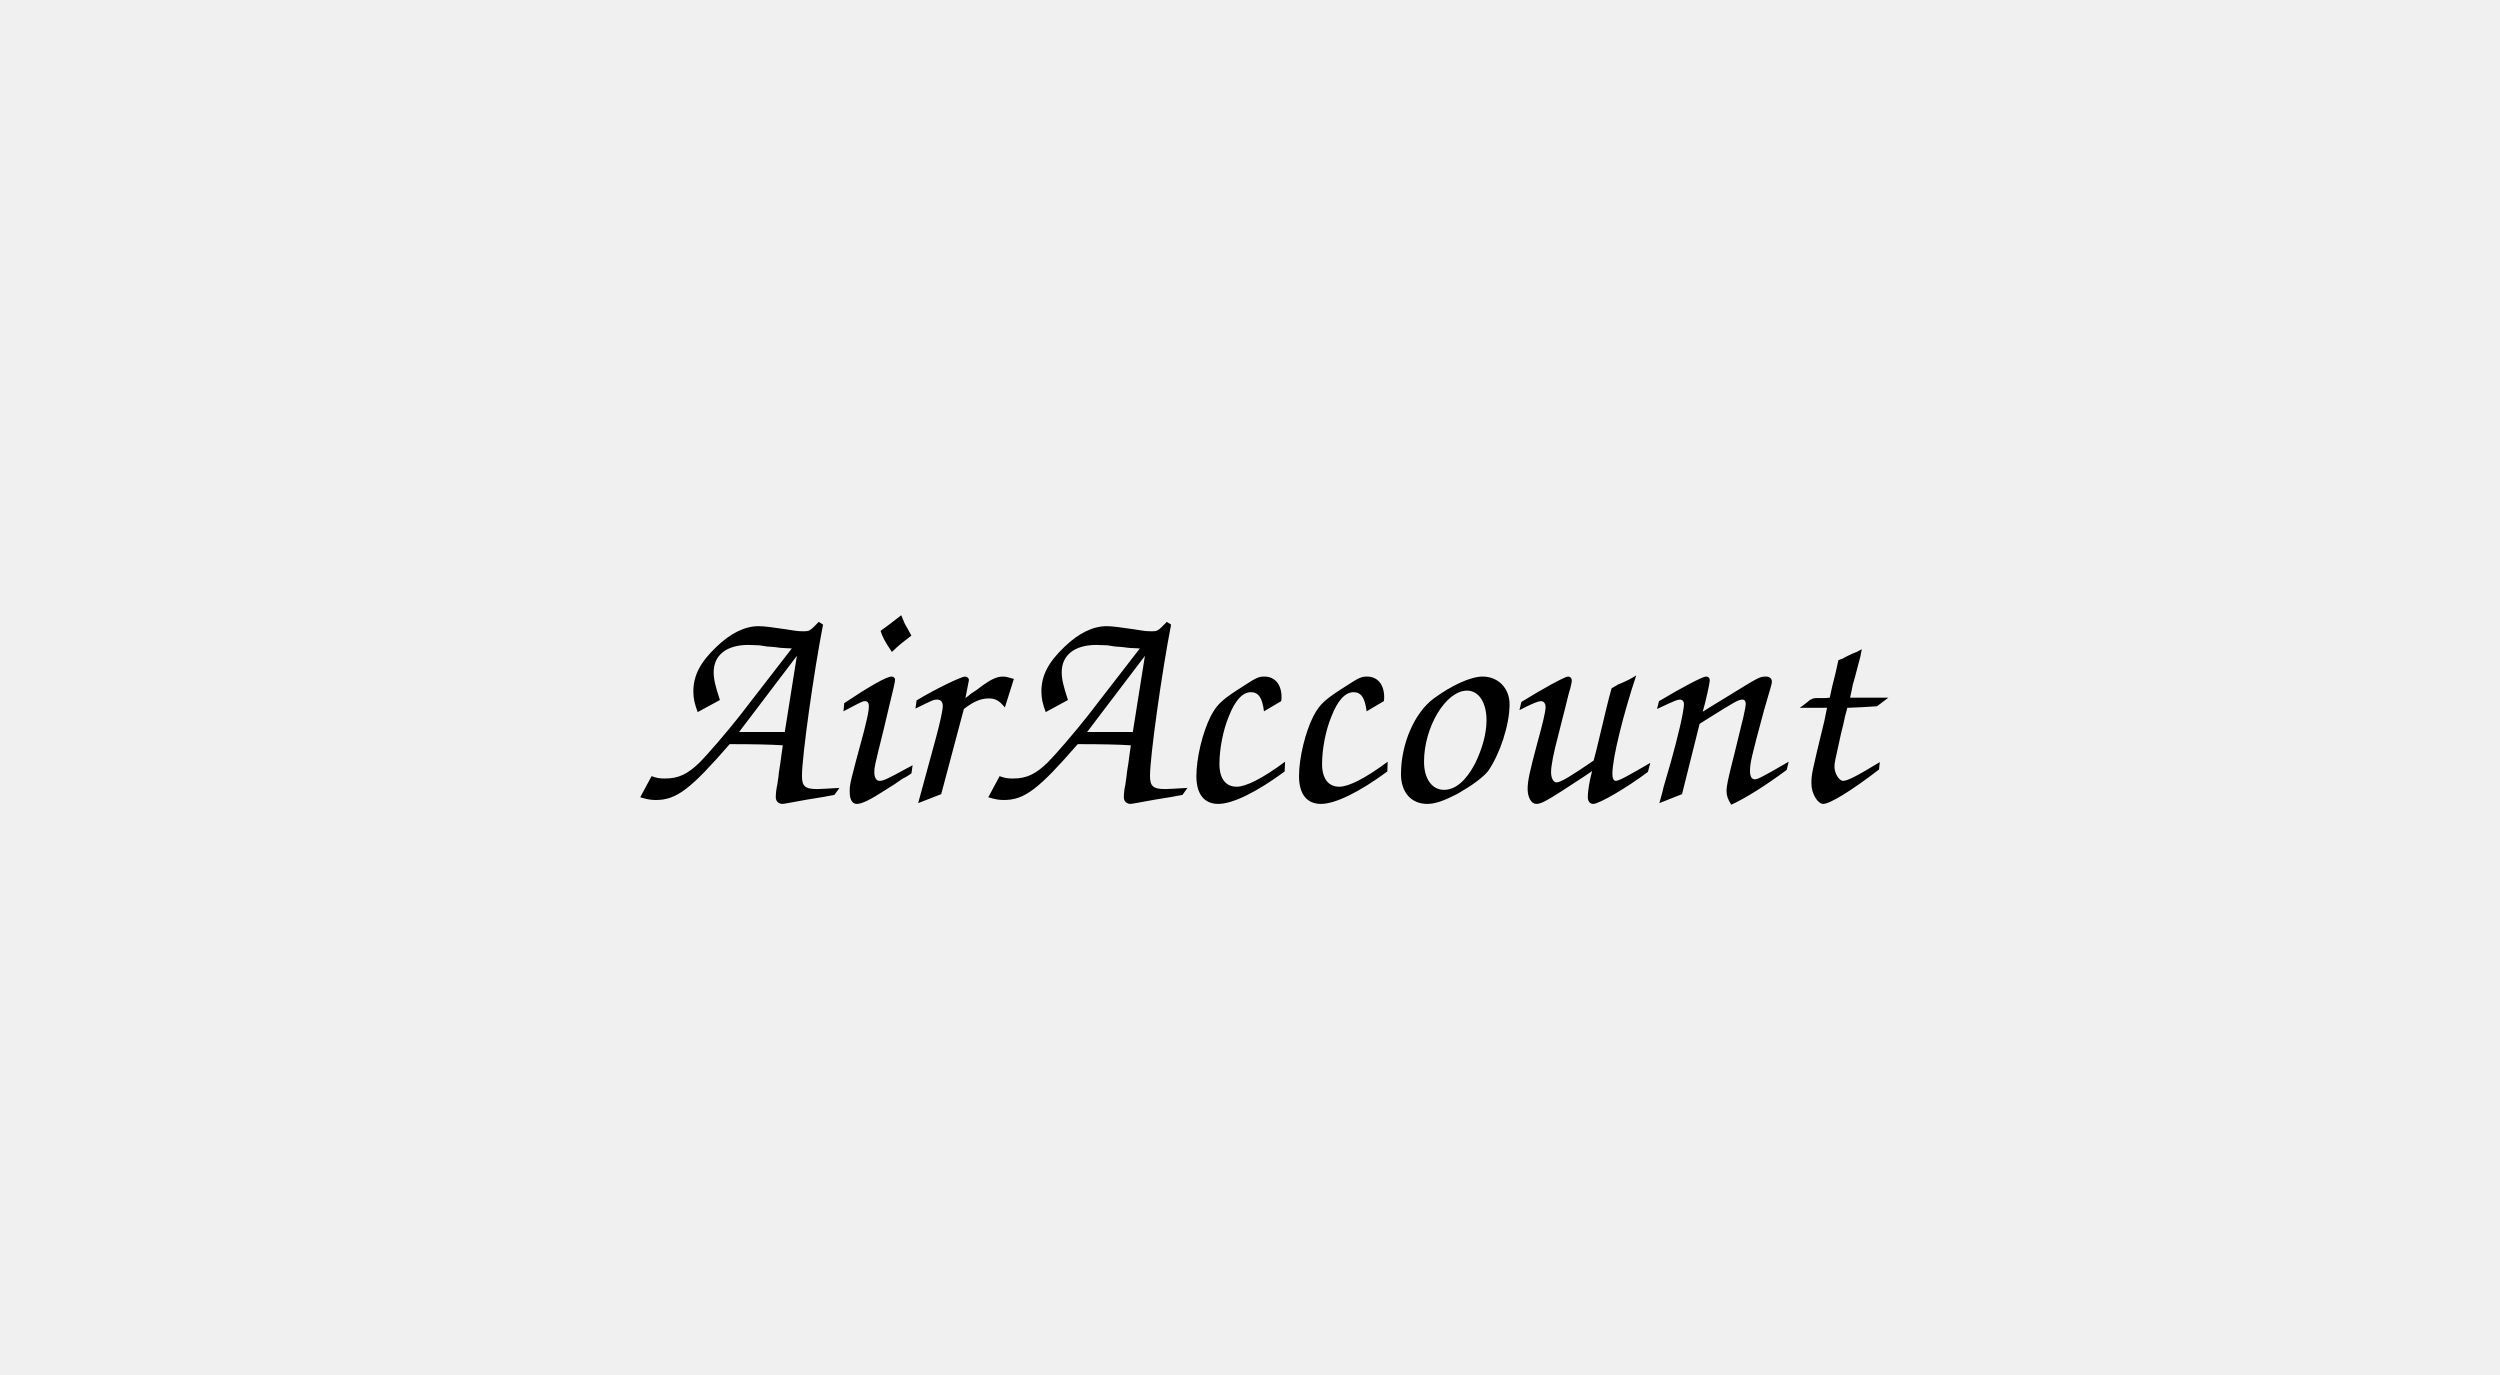
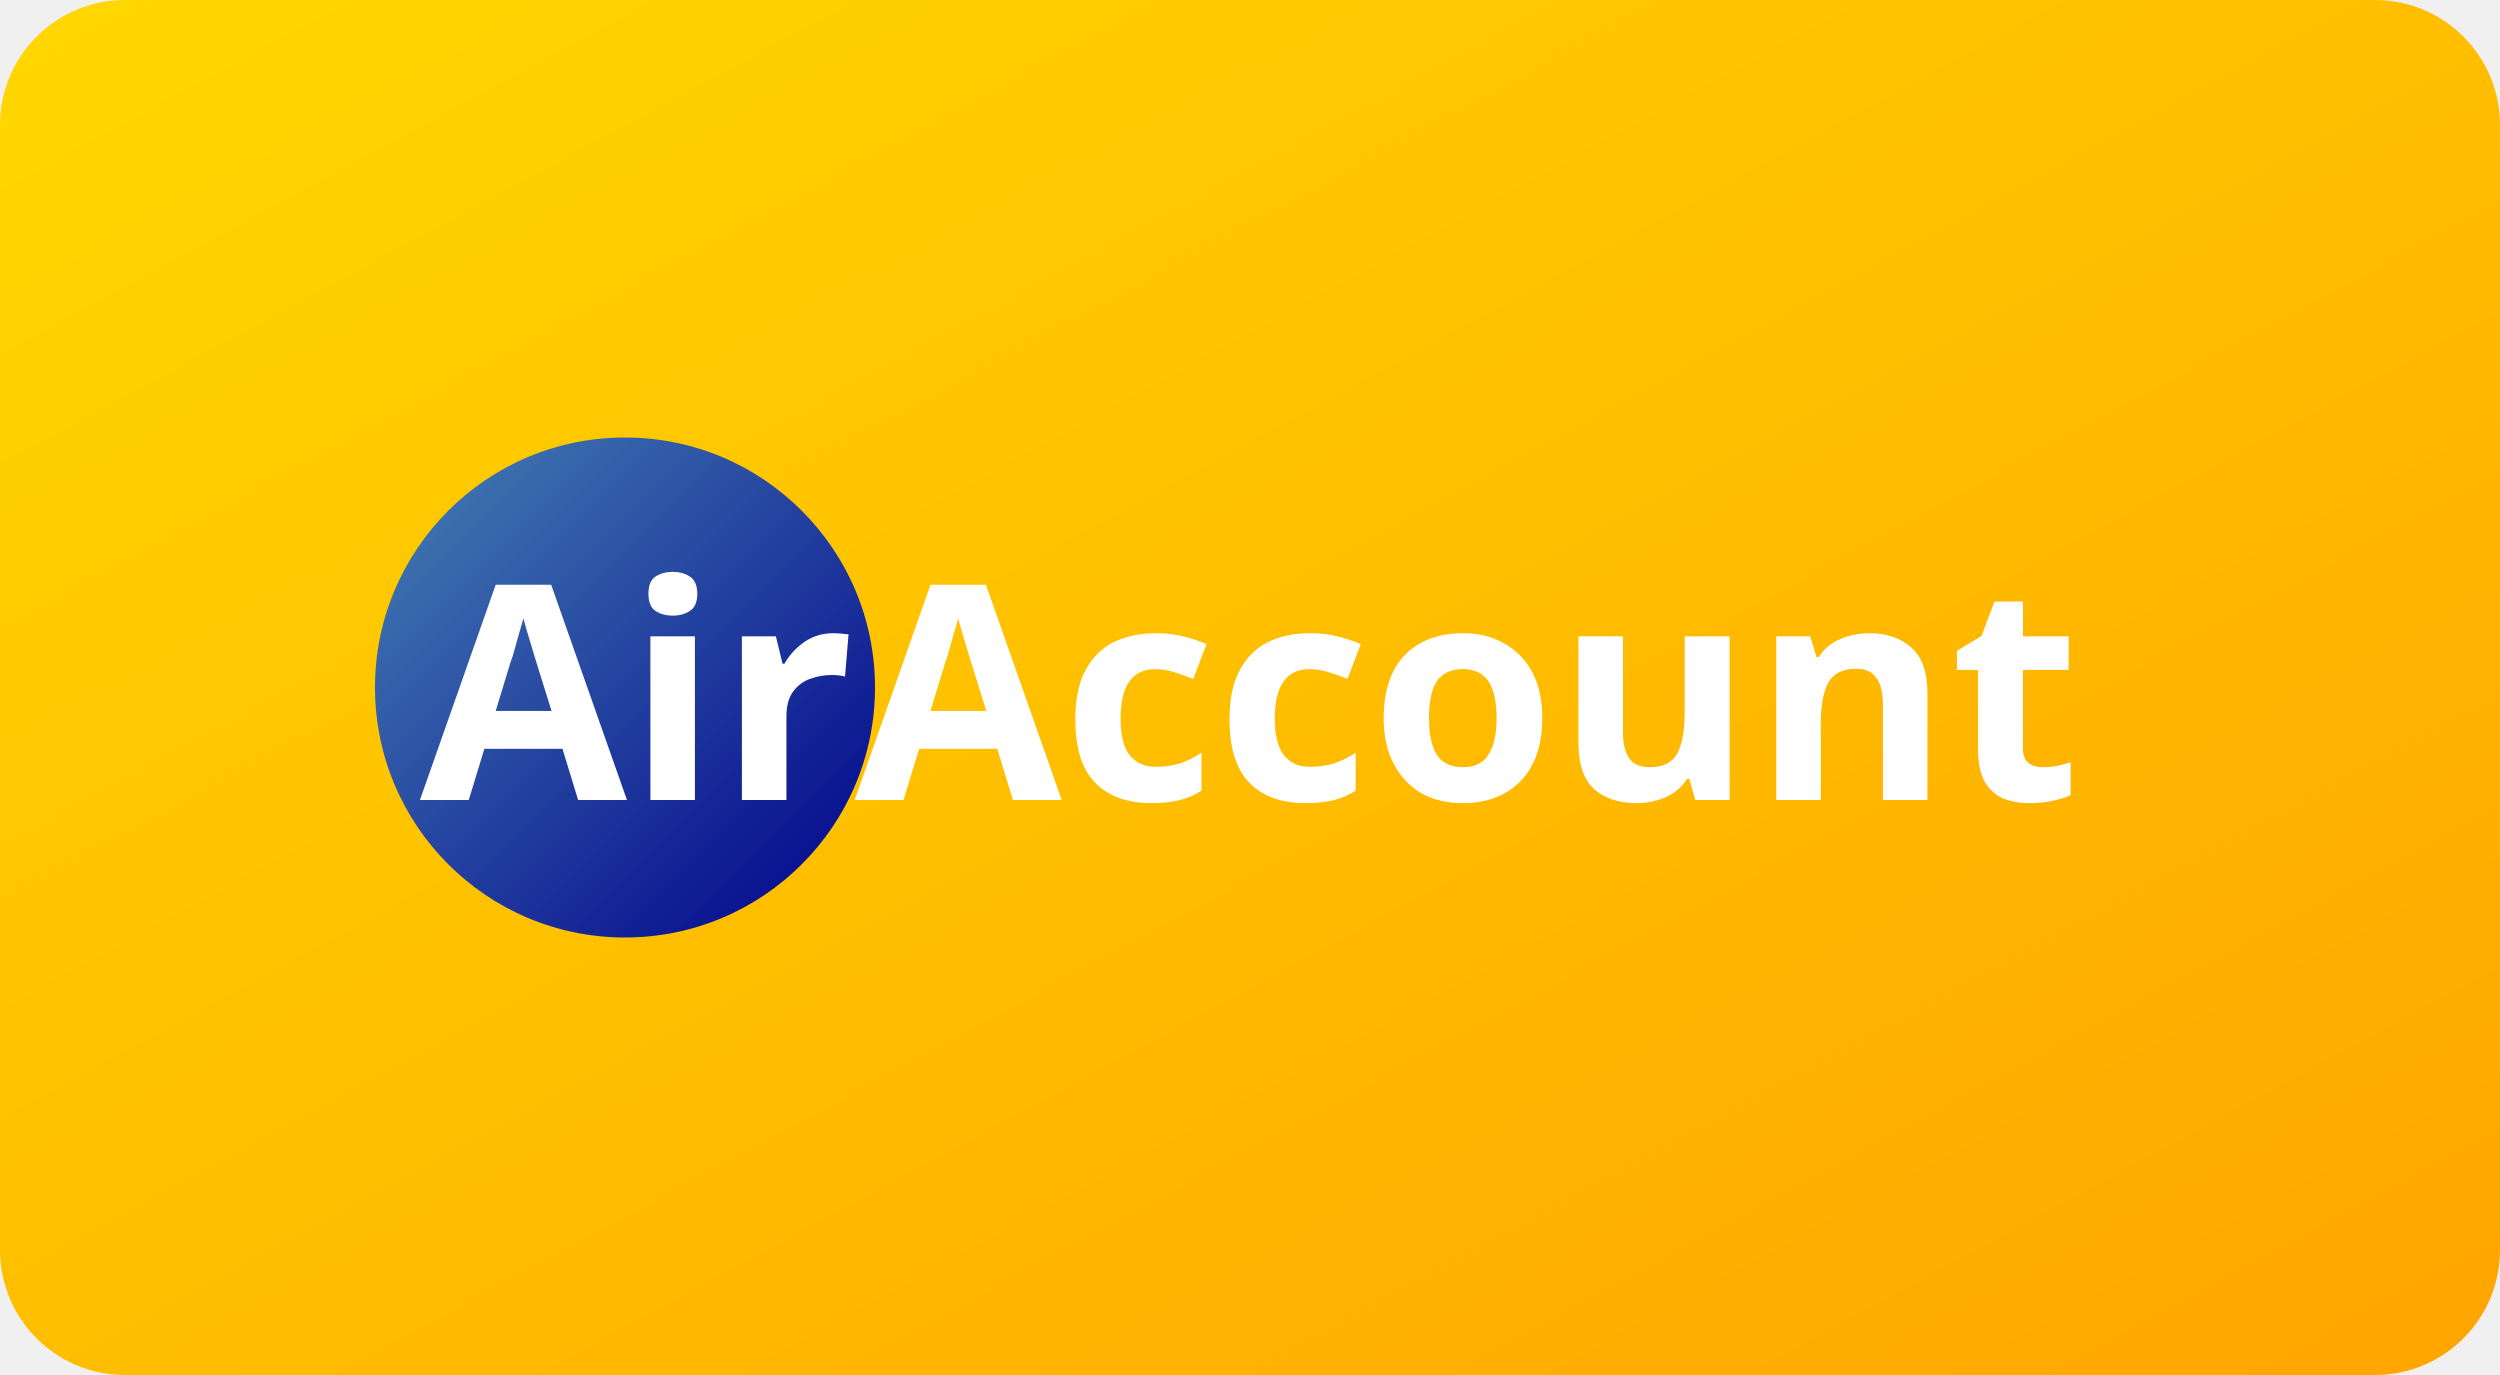
- <svg xmlns="http://www.w3.org/2000/svg" width="100" height="55" font-family="'Comic Sans MS', cursive, sans-serif">
-   <style>
-     .path {
-       stroke-dasharray: 1000;
-       stroke-dashoffset: 1000;
-       animation: dash 5s linear forwards infinite;
-     }
-     @keyframes dash {
-       to {
-         stroke-dashoffset: 0;
-       }
-     }
-   </style>
-   <rect x="5" y="5" width="90" height="45" rx="5" ry="5" style="fill:none;stroke:black;stroke-width:1" class="path" />
-   <text x="50" y="32" font-size="12" text-anchor="middle" fill="black">AirAccount</text>
+ <svg xmlns="http://www.w3.org/2000/svg" width="100" height="55">
+   <defs>
+     <linearGradient id="bgGradient" x1="0%" y1="0%" x2="100%" y2="100%">
+       <stop offset="0%" stop-color="#FFD700" />
+       <stop offset="100%" stop-color="#FFA500" />
+     </linearGradient>
+     <linearGradient id="shapeGradient" x1="0%" y1="0%" x2="100%" y2="100%">
+       <stop offset="0%" stop-color="#4682B4" />
+       <stop offset="100%" stop-color="#00008B" />
+     </linearGradient>
+   </defs>
+   <rect x="0" y="0" width="100" height="55" rx="5" ry="5" fill="url(#bgGradient)" />
+   <circle cx="25" cy="27.5" r="10" fill="url(#shapeGradient)">
+     <animate attributeName="cx" from="25" to="75" dur="4s" repeatCount="indefinite" begin="0s" />
+     <animate attributeName="cx" from="75" to="25" dur="4s" repeatCount="indefinite" begin="4s" />
+   </circle>
+   <text x="50" y="32" font-family="Verdana, sans-serif" font-size="12" text-anchor="middle" fill="white" font-weight="bold">AirAccount</text>
</svg>
